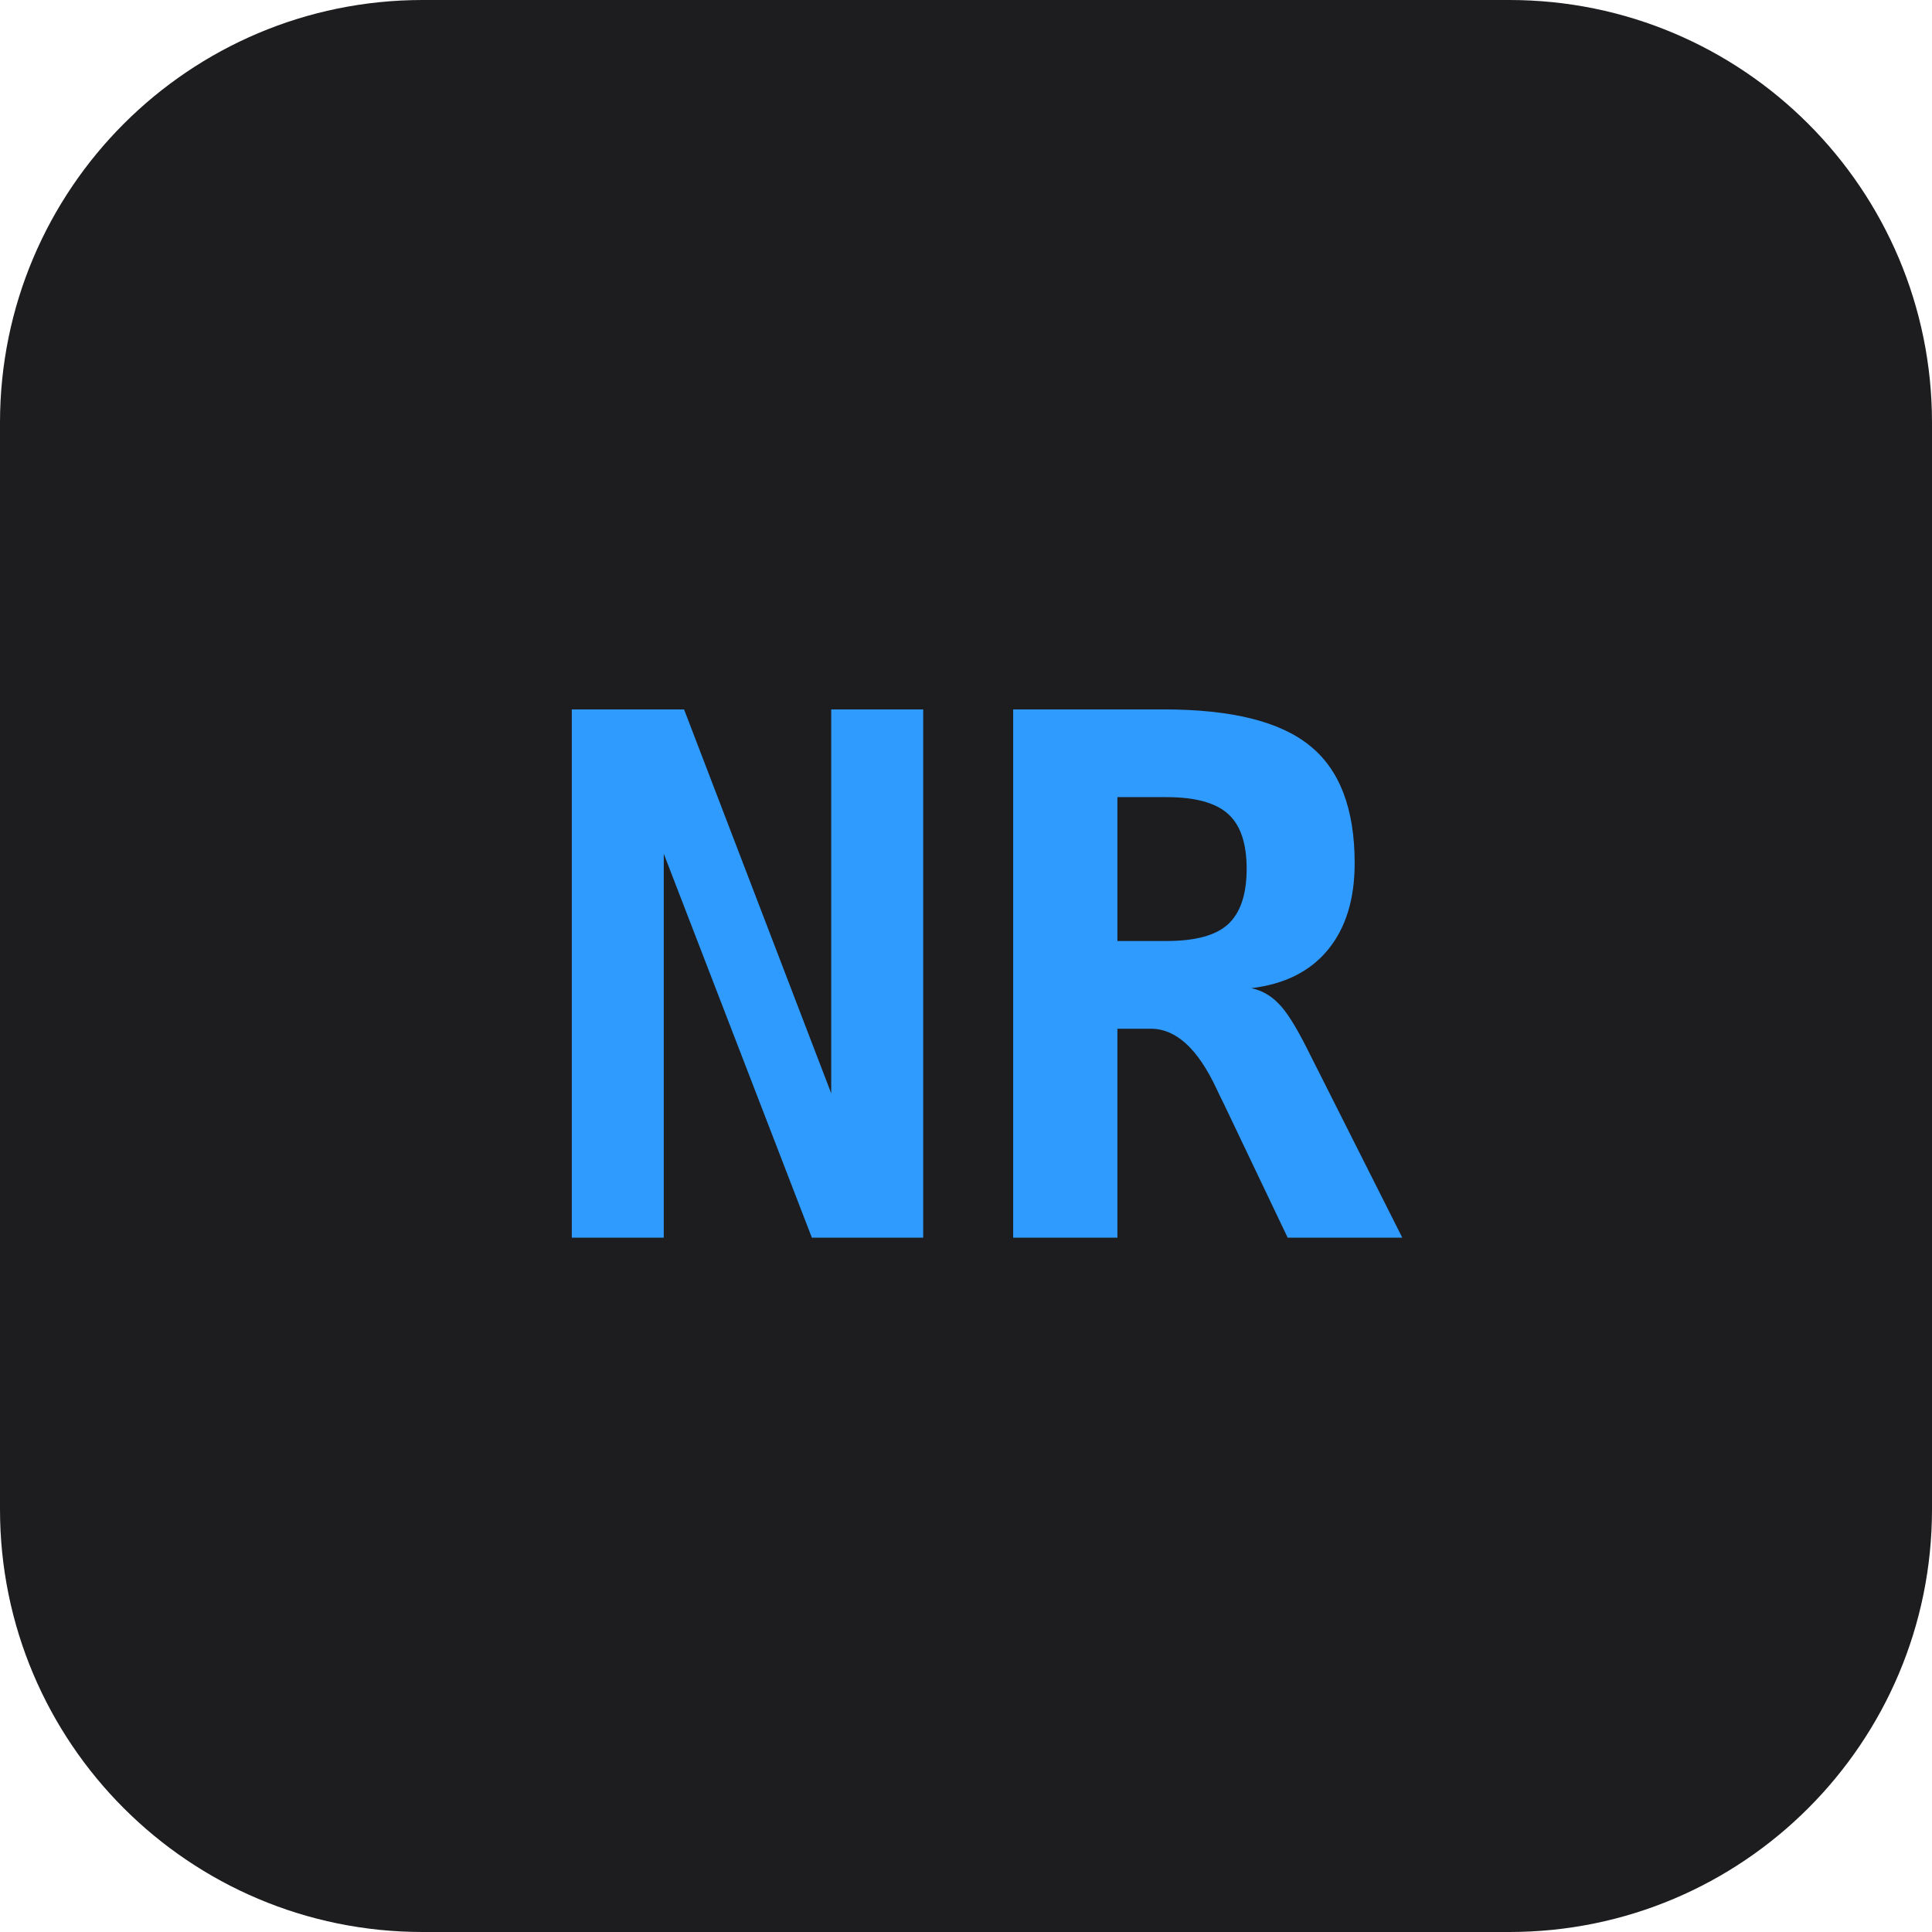
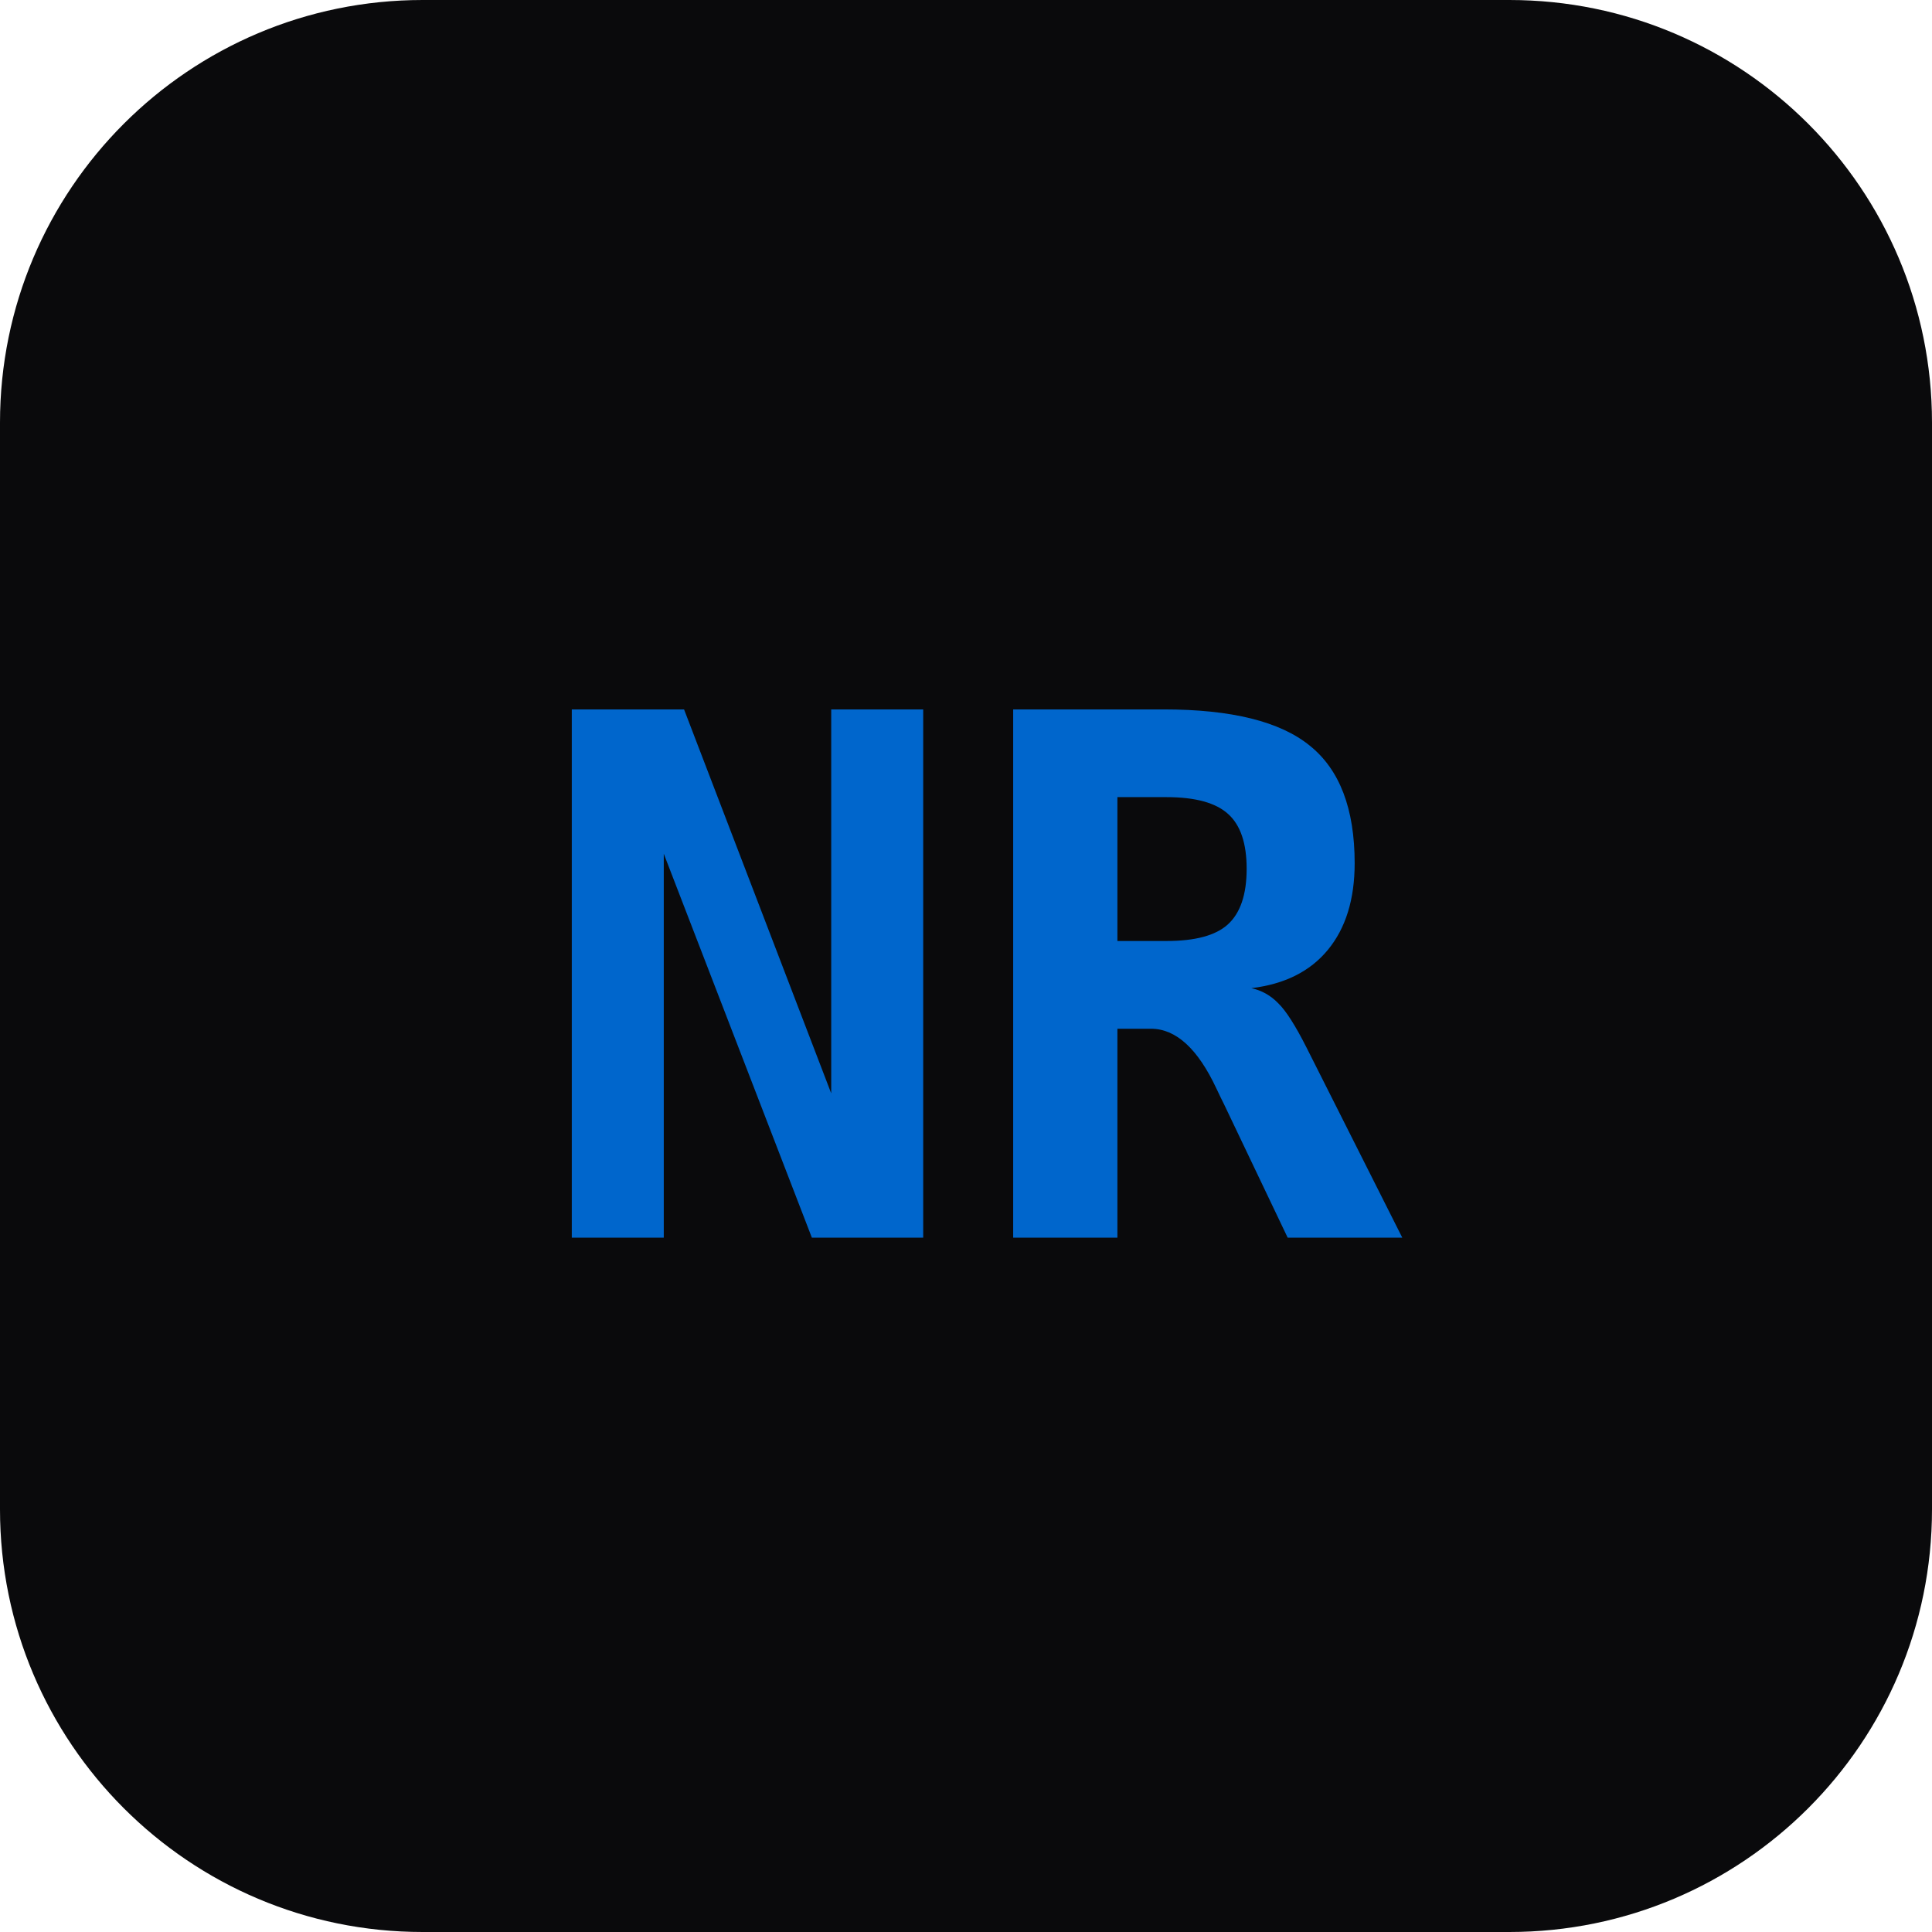
<svg xmlns="http://www.w3.org/2000/svg" viewBox="0 0 64 64">
-   <rect width="64" height="64" rx="14" fill="#1d1d1f" />
-   <text x="32" y="41" font-family="Space Mono, ui-monospace, monospace" font-size="24" font-weight="700" fill="#2f9bff" text-anchor="middle">NR</text>
+   <rect width="64" height="64" rx="14" fill="#0a0a0c" />
+   <text x="32" y="41" font-family="Space Mono, ui-monospace, monospace" font-size="24" font-weight="700" fill="#0066cc" text-anchor="middle">NR</text>
</svg>
